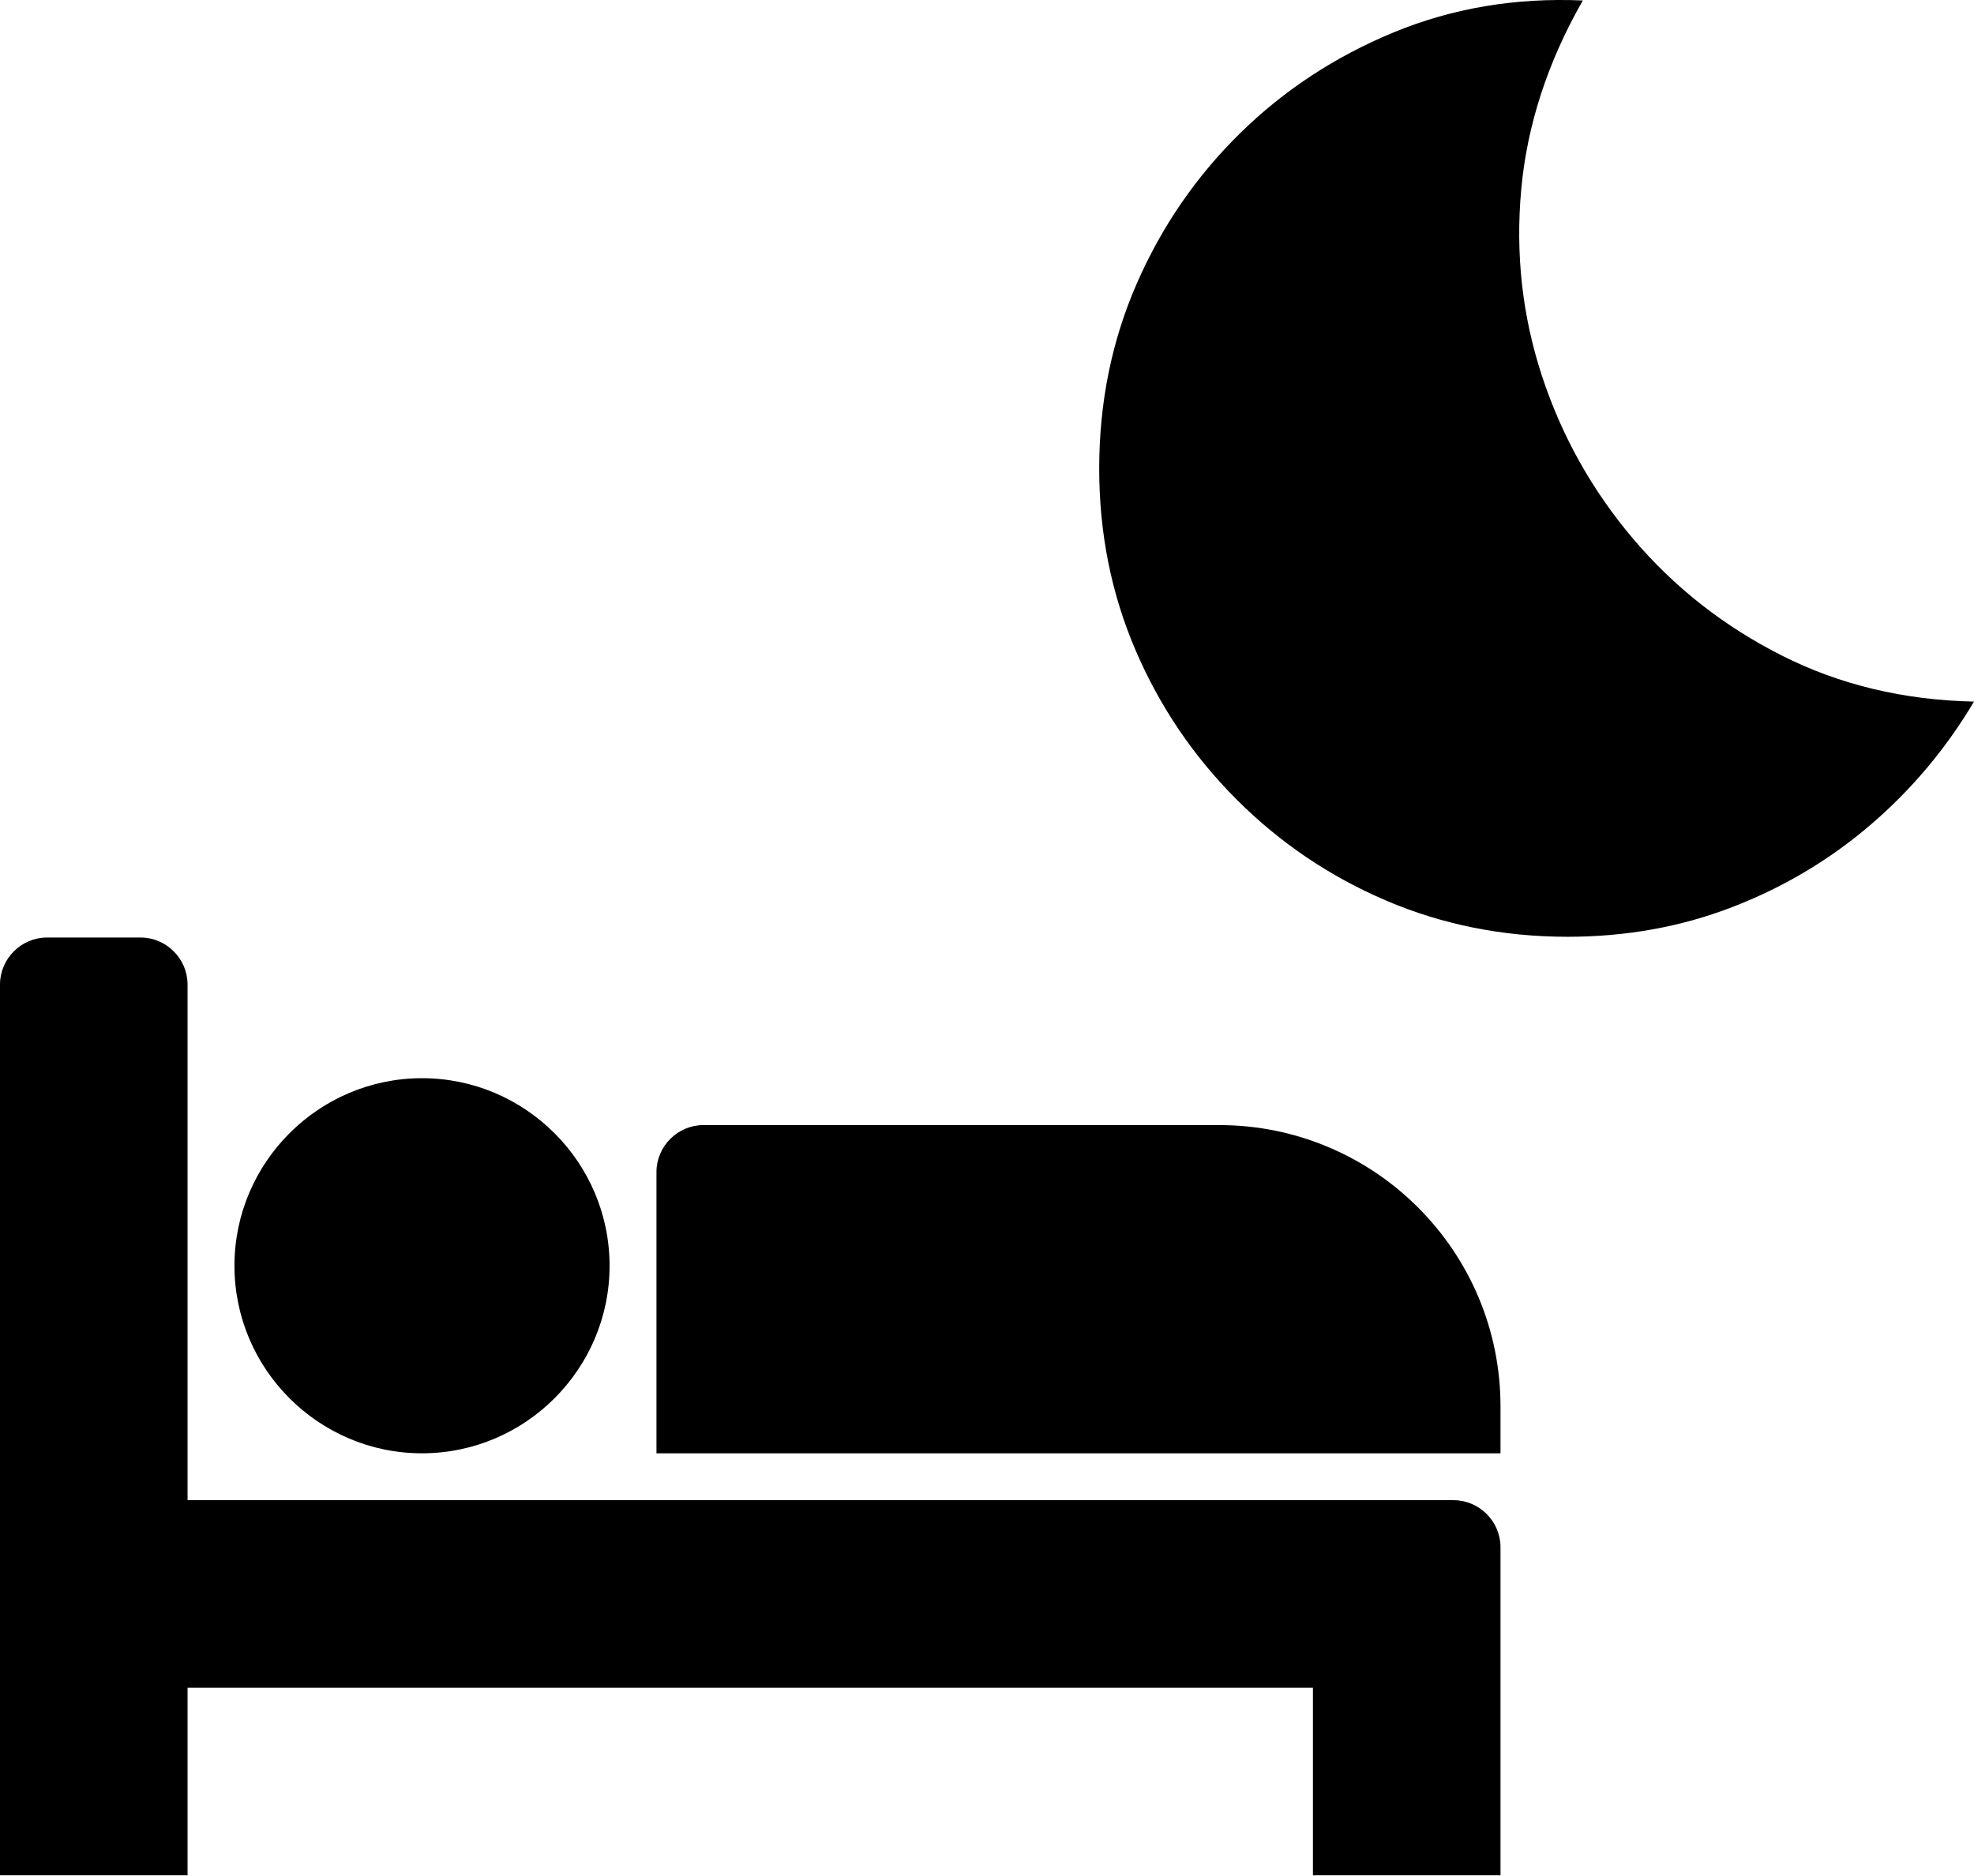
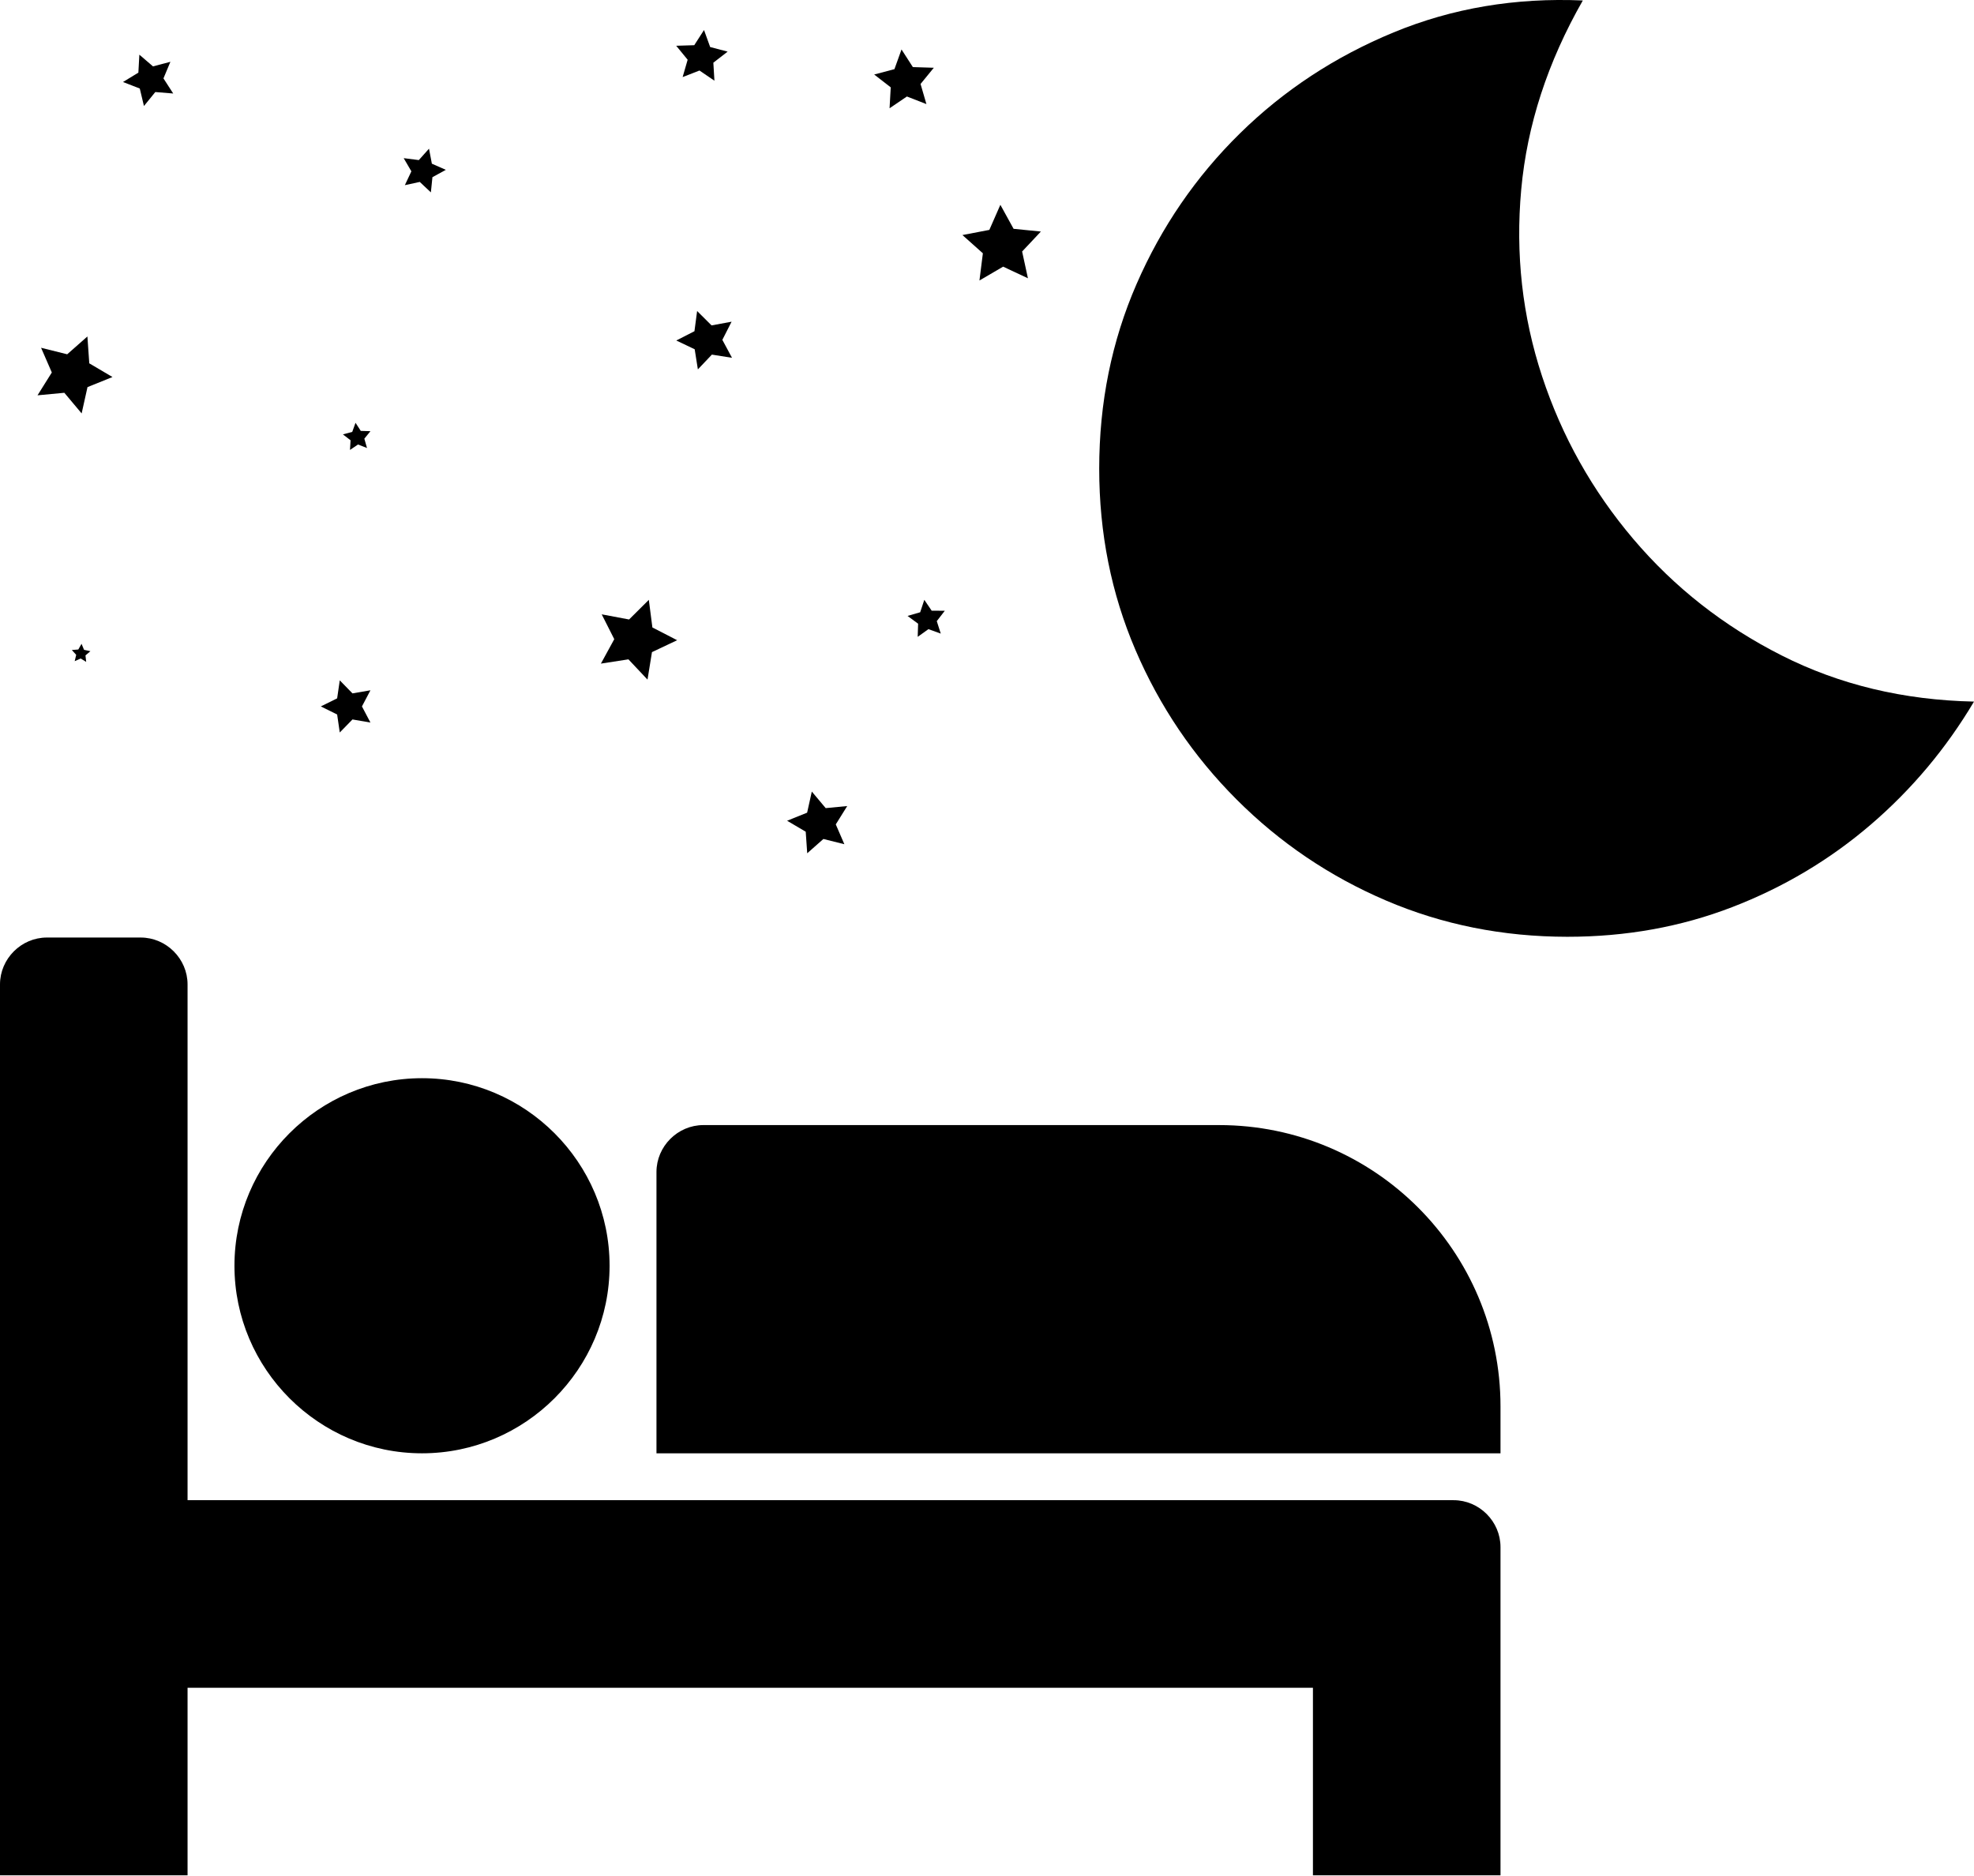
- <svg xmlns="http://www.w3.org/2000/svg" id="night-time" version="1.1" width="42.098" height="39.995" viewBox="0 0 42.098 39.995">
-   <path d="m33.754 0.01q-2.156-0.094-4.031 0.68-1.875 0.774-3.281 2.156t-2.203 3.211q-0.797 1.829-0.797 3.938 0 2.063 0.773 3.867t2.156 3.188 3.188 2.156 3.867 0.773q1.875 0 3.516-0.633t2.953-1.758 2.203-2.625q-2.25-0.047-4.102-0.984t-3.164-2.484q-1.312-1.547-1.945-3.469t-0.445-3.984q0.188-2.062 1.313-4.031z" />
+ <svg xmlns="http://www.w3.org/2000/svg" id="night-time" version="1.1" viewBox="0 0 42.098 39.995">
+   <path d="m33.754 0.01q-2.156-0.094-4.031 0.68t-3.281 2.156-2.203 3.211q-0.797 1.829-0.797 3.938 0 2.063 0.773 3.867t2.156 3.188 3.188 2.156 3.867 0.773q1.875 0 3.516-0.633t2.953-1.758 2.203-2.625q-2.25-0.047-4.102-0.984t-3.164-2.484q-1.312-1.547-1.945-3.469t-0.445-3.984q0.188-2.062 1.313-4.031z" />
  <path d="m4 31.995h27c0.547 0 1 0.453 1 1v7h-4v-4h-24v4h-4v-19c0-0.547 0.453-1 1-1h2c0.547 0 1 0.453 1 1zm9-5c0-2.203-1.797-4-4-4s-4 1.797-4 4 1.797 4 4 4 4-1.797 4-4zm19 4v-1c0-3.313-2.688-6-6-6h-11c-0.547 0-1 0.453-1 1v6z" />
+   <path d="m1.741 8.817-0.369-0.44-0.572 0.054 0.305-0.487-0.229-0.527 0.557 0.139 0.431-0.38 0.04 0.573 0.495 0.292-0.533 0.215z" stroke-linecap="round" stroke-width="4" />
+   <path d="m13.837 12.793 0.076 0.589 0.528 0.272-0.537 0.254-0.095 0.586-0.407-0.432-0.587 0.091 0.285-0.521-0.268-0.53 0.584 0.11z" stroke-linecap="round" stroke-width="4" />
+   <path d="m21.922 5.935-0.529-0.248-0.505 0.295 0.073-0.58-0.436-0.389 0.574-0.11 0.235-0.535 0.282 0.512 0.582 0.058-0.4 0.426z" stroke-linecap="round" stroke-width="4" />
+   <path d="m19.757 2.22-0.416-0.162-0.37 0.251 0.025-0.446-0.353-0.274 0.432-0.114 0.151-0.42 0.242 0.376 0.447 0.014-0.283 0.346z" stroke-linecap="round" stroke-width="4" />
+   <path d="m9.189 4.103-0.237-0.223-0.318 0.069 0.139-0.295-0.164-0.281 0.323 0.041 0.217-0.243 0.061 0.32 0.298 0.131-0.286 0.157z" stroke-linecap="round" stroke-width="4" />
+   <path d="m7.827 9.555-0.192-0.075-0.171 0.116 0.012-0.206-0.163-0.126 0.199-0.053 0.07-0.194 0.112 0.173 0.206 0.006-0.13 0.16z" stroke-linecap="round" stroke-width="4" />
+   <path d="m19.571 13.582 0.009-0.28-0.225-0.166 0.269-0.078 0.088-0.265 0.157 0.231 0.28 0.002-0.171 0.221 0.085 0.266-0.263-0.095z" stroke-linecap="round" stroke-width="4" />
+   <path d="m15.611 7.631-0.429-0.068-0.299 0.315-0.068-0.429-0.392-0.187 0.387-0.198 0.057-0.431 0.308 0.307 0.427-0.079-0.197 0.387z" stroke-linecap="round" stroke-width="4" />
+   <path d="m17.215 18.198-0.032-0.46-0.397-0.234 0.427-0.172 0.1-0.45 0.296 0.353 0.459-0.044-0.244 0.391 0.183 0.423-0.447-0.112z" stroke-linecap="round" stroke-width="4" />
+   <path d="m6.842 15.066 0.348-0.172 0.056-0.384 0.271 0.278 0.383-0.066-0.181 0.344 0.181 0.344-0.383-0.066-0.271 0.278-0.056-0.384z" stroke-linecap="round" stroke-width="4" />
+   <path d="m1.739 13.731 0.053 0.128 0.136 0.029-0.105 0.09 0.015 0.138-0.118-0.072-0.127 0.057 0.032-0.135-0.093-0.103 0.138-0.011z" stroke-linecap="round" stroke-width="4" />
+   <path d="m3.07 2.261-0.089-0.373-0.358-0.139 0.328-0.2 0.021-0.383 0.291 0.25 0.371-0.098-0.148 0.354 0.208 0.322-0.382-0.031z" stroke-linecap="round" stroke-width="4" />
+   <path d="m15.236 1.721-0.319-0.217-0.359 0.14 0.107-0.37-0.244-0.298 0.385-0.012 0.208-0.324 0.131 0.363 0.373 0.098-0.305 0.236z" stroke-linecap="round" stroke-width="4" />
</svg>
